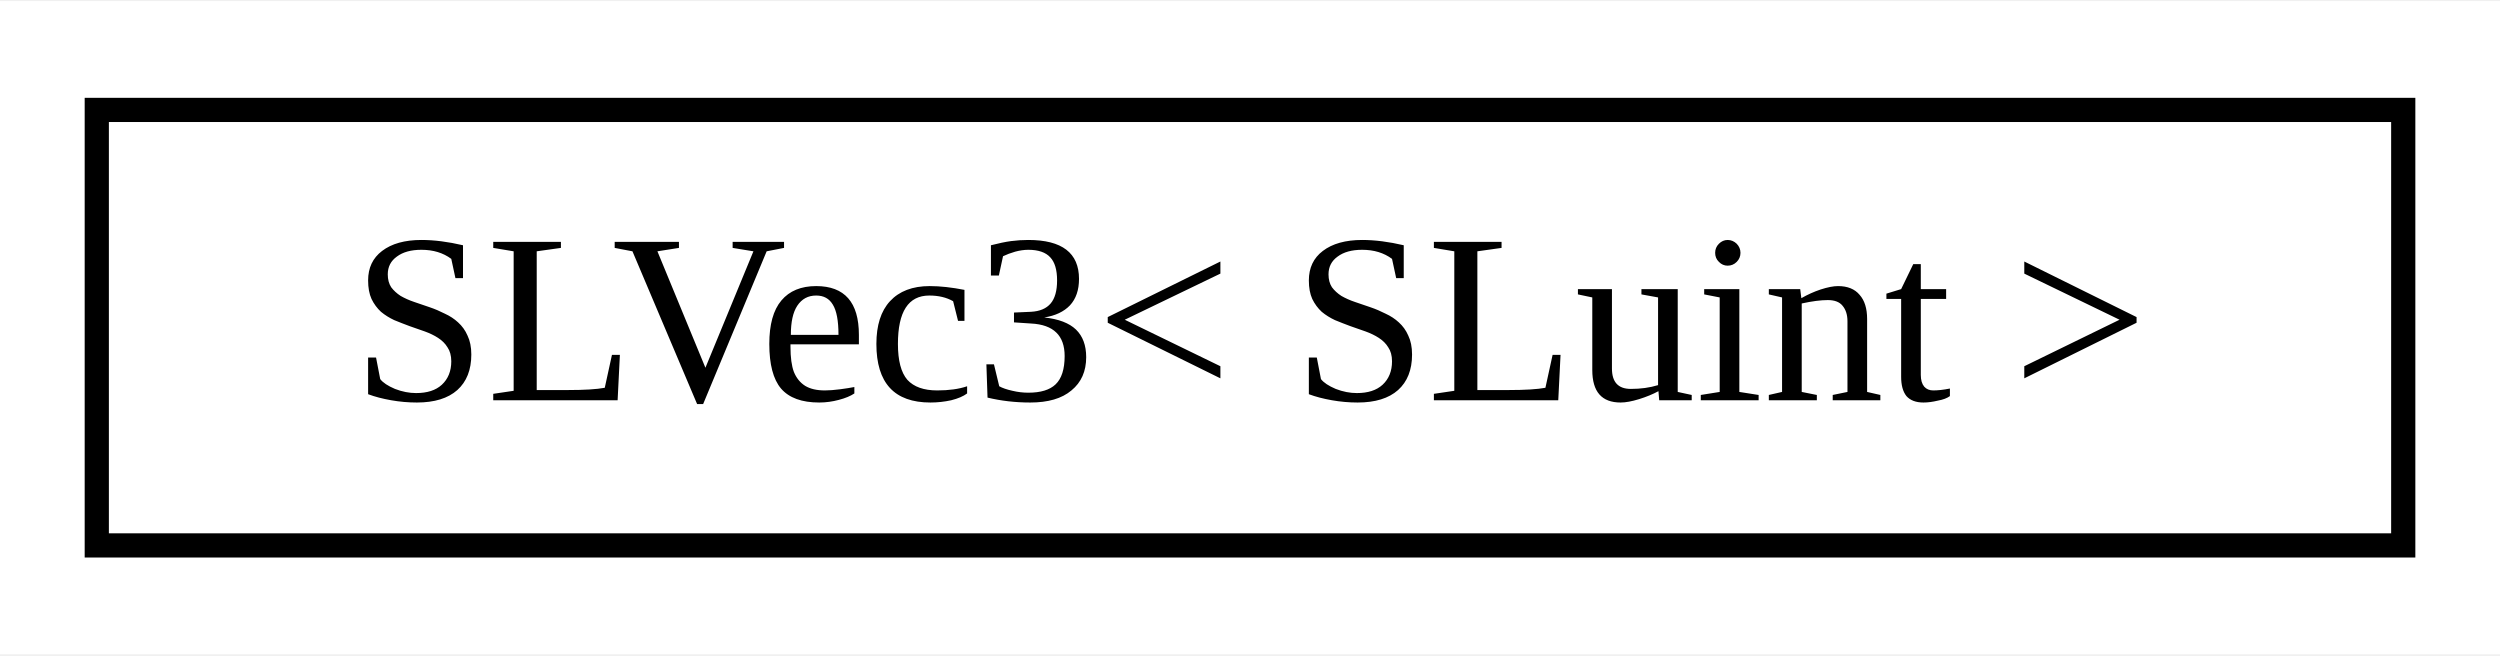
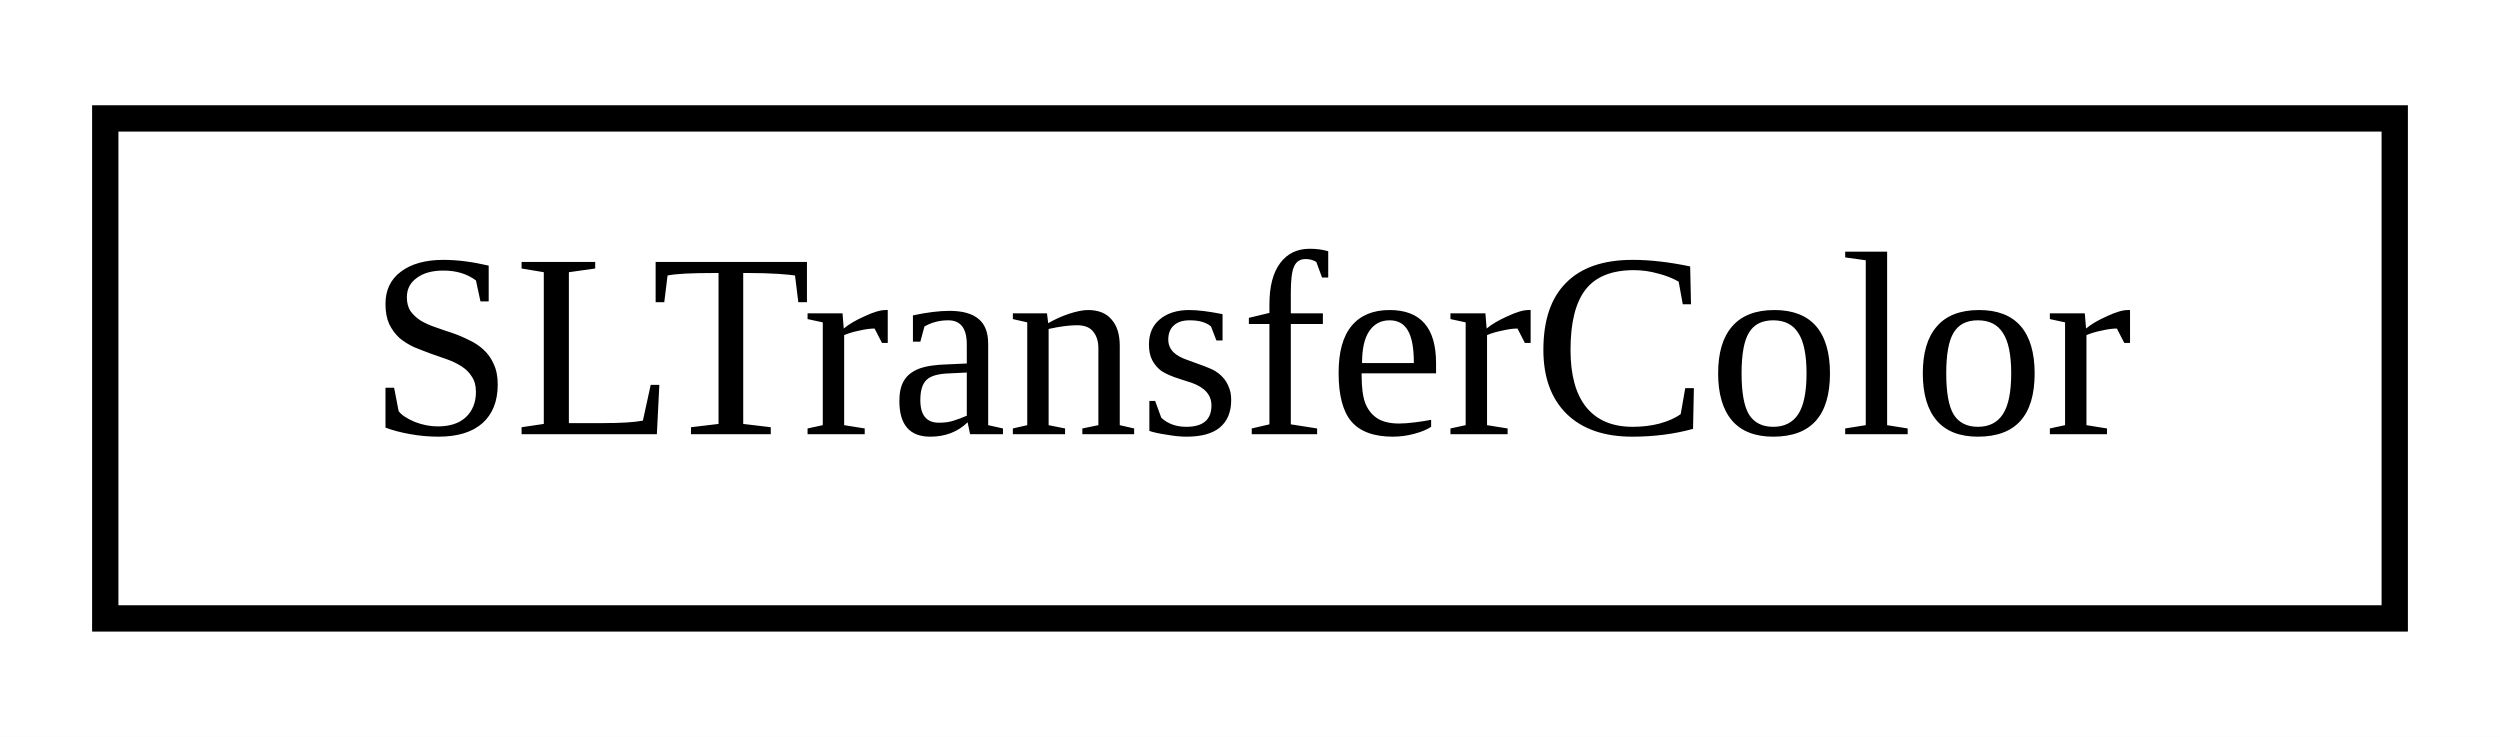
- <svg xmlns="http://www.w3.org/2000/svg" xmlns:xlink="http://www.w3.org/1999/xlink" width="103pt" height="27pt" viewBox="0.00 0.00 103.33 27.00">
-   <g id="graph0" class="graph" transform="scale(1 1) rotate(0) translate(4 23)">
-     <polygon fill="#ffffff" stroke="transparent" points="-4,4 -4,-23 99.331,-23 99.331,4 -4,4" />
+ <svg xmlns="http://www.w3.org/2000/svg" xmlns:xlink="http://www.w3.org/1999/xlink" width="95pt" height="28pt" viewBox="0.00 0.00 95.00 28.00">
+   <g id="graph0" class="graph" transform="scale(1 1) rotate(0) translate(4 24)">
+     <polygon fill="white" stroke="transparent" points="-4,4 -4,-24 91,-24 91,4 -4,4" />
    <g id="node1" class="node">
      <g id="a_node1">
-         <a xlink:href="class_s_l_vec3.html" target="_top" xlink:title=" ">
-           <polygon fill="#ffffff" stroke="#000000" points="0,-.5 0,-18.5 95.331,-18.5 95.331,-.5 0,-.5" />
-           <text text-anchor="middle" x="47.666" y="-6.5" font-family="Arial.ttf" font-size="10.00" fill="#000000">SLVec3&lt; SLuint &gt;</text>
+         <a xlink:href="struct_s_l_transfer_color.html" target="_top" xlink:title="Transfer function color point.">
+           <polygon fill="white" stroke="black" points="0,-0.5 0,-19.5 87,-19.5 87,-0.5 0,-0.5" />
+           <text text-anchor="middle" x="43.5" y="-7.5" font-family="Arial.ttf" font-size="10.00">SLTransferColor</text>
        </a>
      </g>
    </g>
  </g>
</svg>
